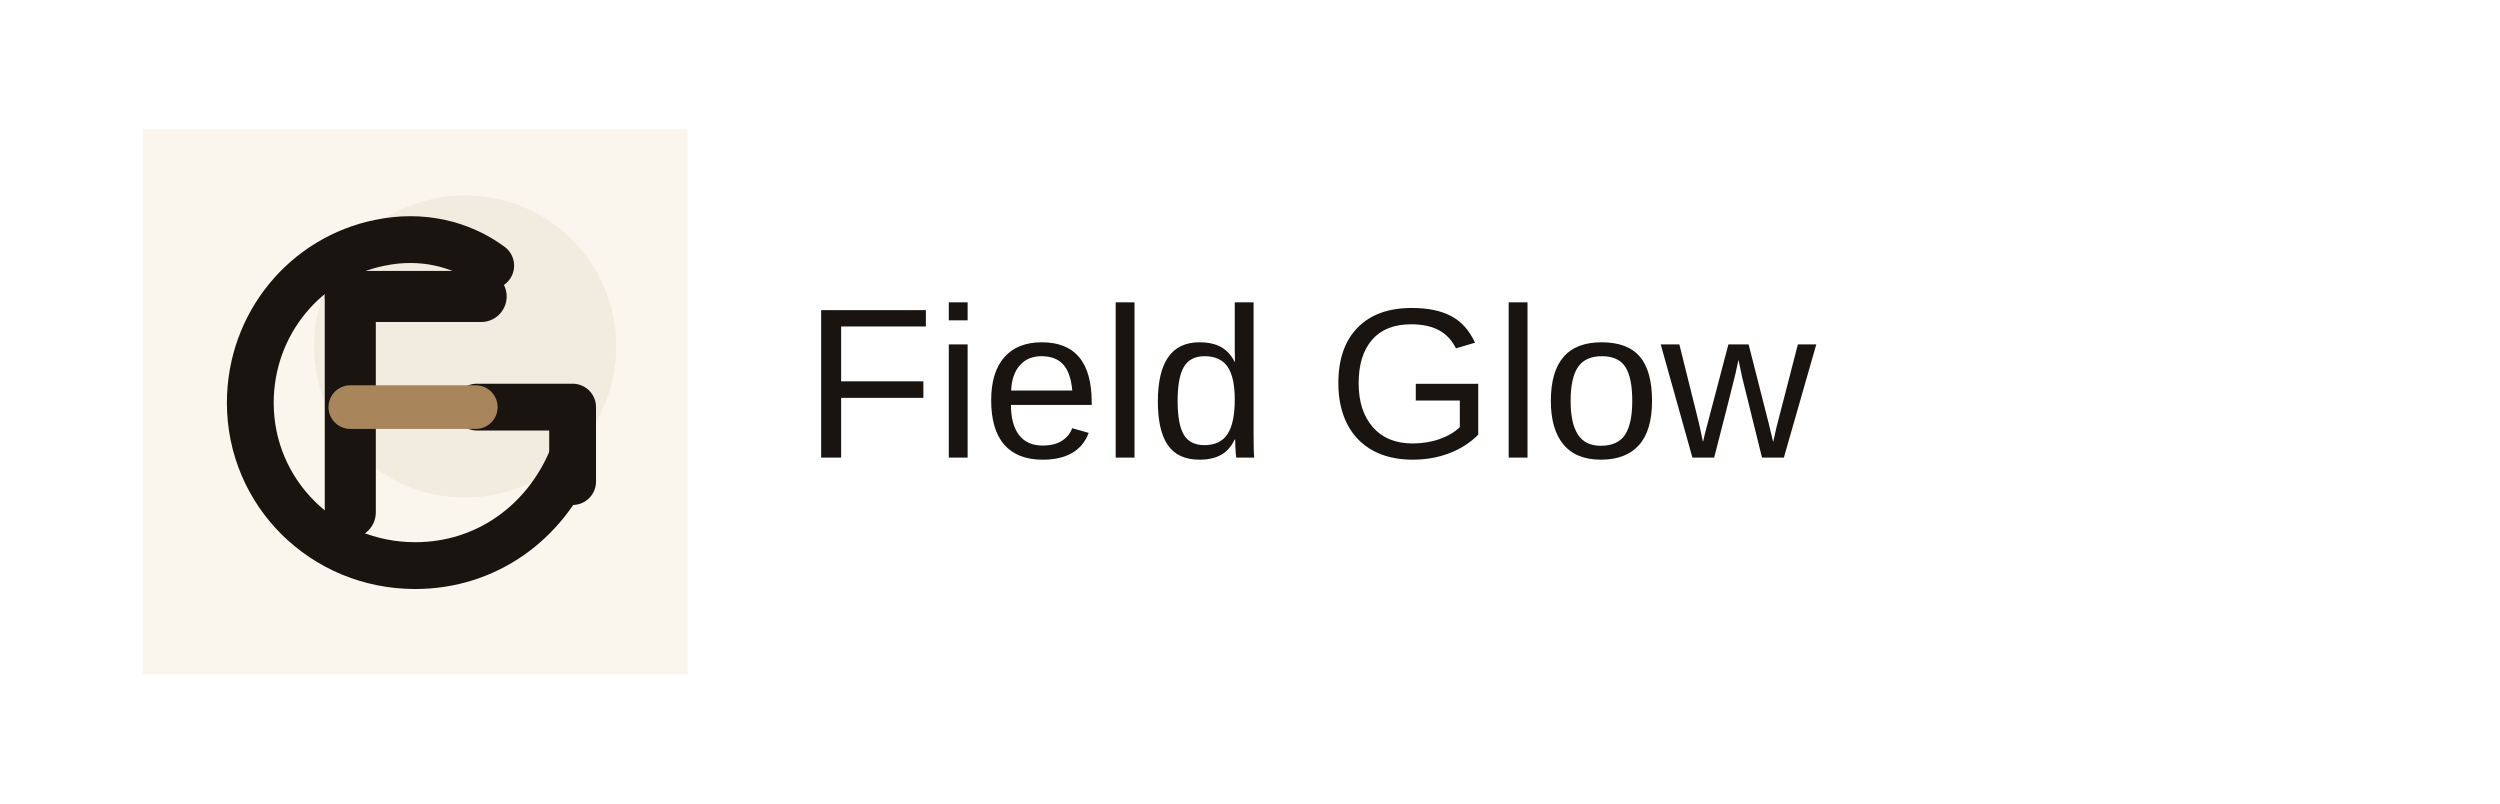
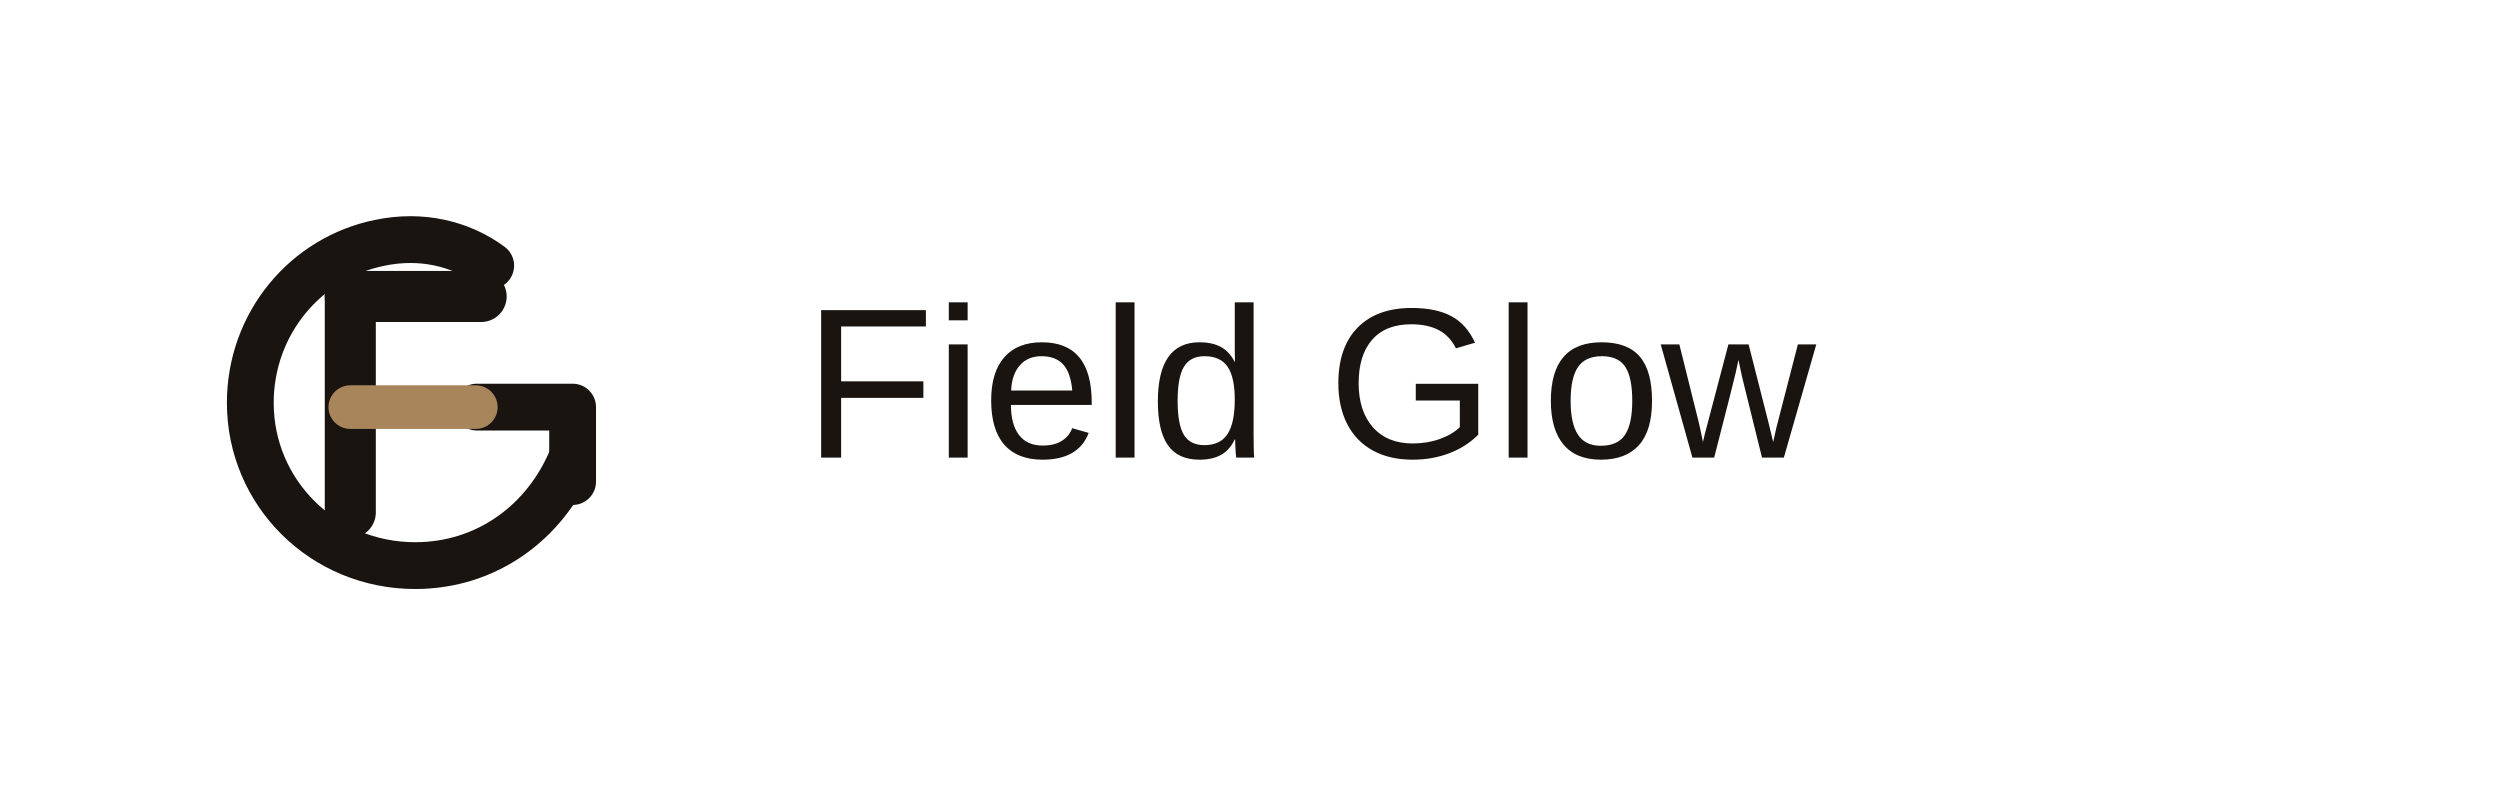
<svg xmlns="http://www.w3.org/2000/svg" viewBox="0 0 1120 360" role="img" aria-labelledby="fg-lockup-title fg-lockup-desc">
  <g transform="translate(64 58) scale(0.2382812)">
-     <rect width="1024" height="1024" fill="#FAF6EE" />
-     <circle cx="606" cy="408" r="284" fill="#F2EBDF" />
    <g fill="none" stroke-linecap="round" stroke-linejoin="round">
      <path d="M654 256C597 214 523 197 446 213C306 241 202 365 202 514C202 683 339 820 512 820C646 820 756 739 806 620" stroke="#1A1410" stroke-width="88" />
      <path d="M628 522H808V662" stroke="#1A1410" stroke-width="88" />
      <path d="M390 314V720" stroke="#1A1410" stroke-width="96" />
      <path d="M390 314H636" stroke="#1A1410" stroke-width="96" />
      <path d="M390 522H626" stroke="#A8855A" stroke-width="82" />
    </g>
  </g>
  <text x="360" y="205" fill="#1A1410" font-family="Optima, Avenir Next, Helvetica Neue, Arial, sans-serif" font-size="96" font-weight="500" letter-spacing="0">Field Glow</text>
</svg>
